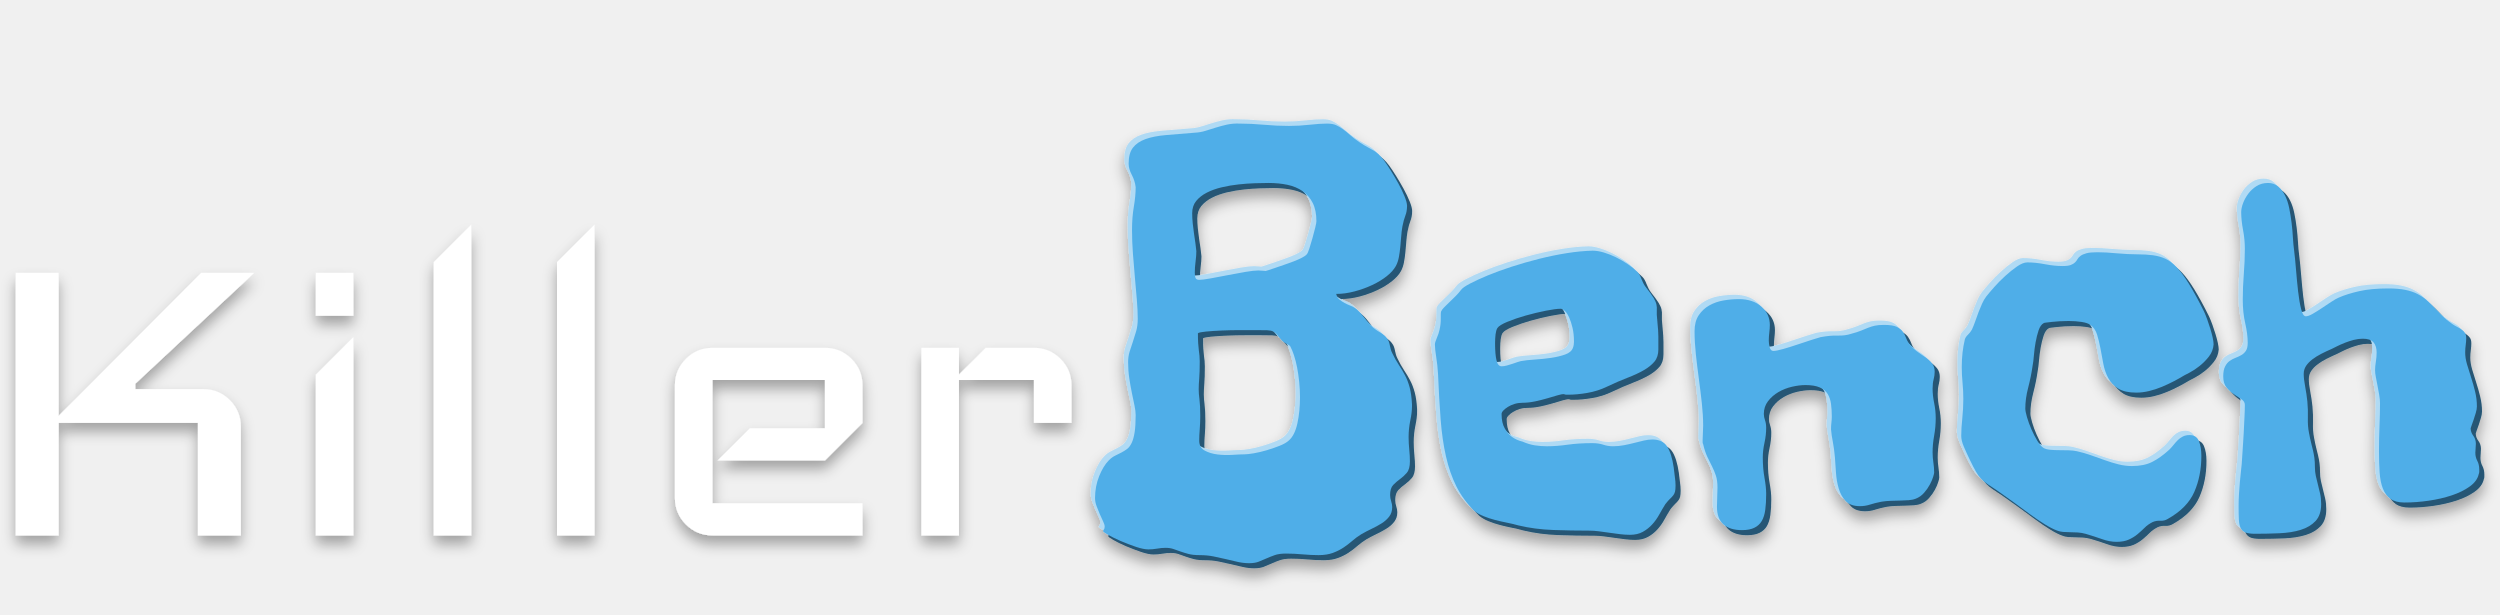
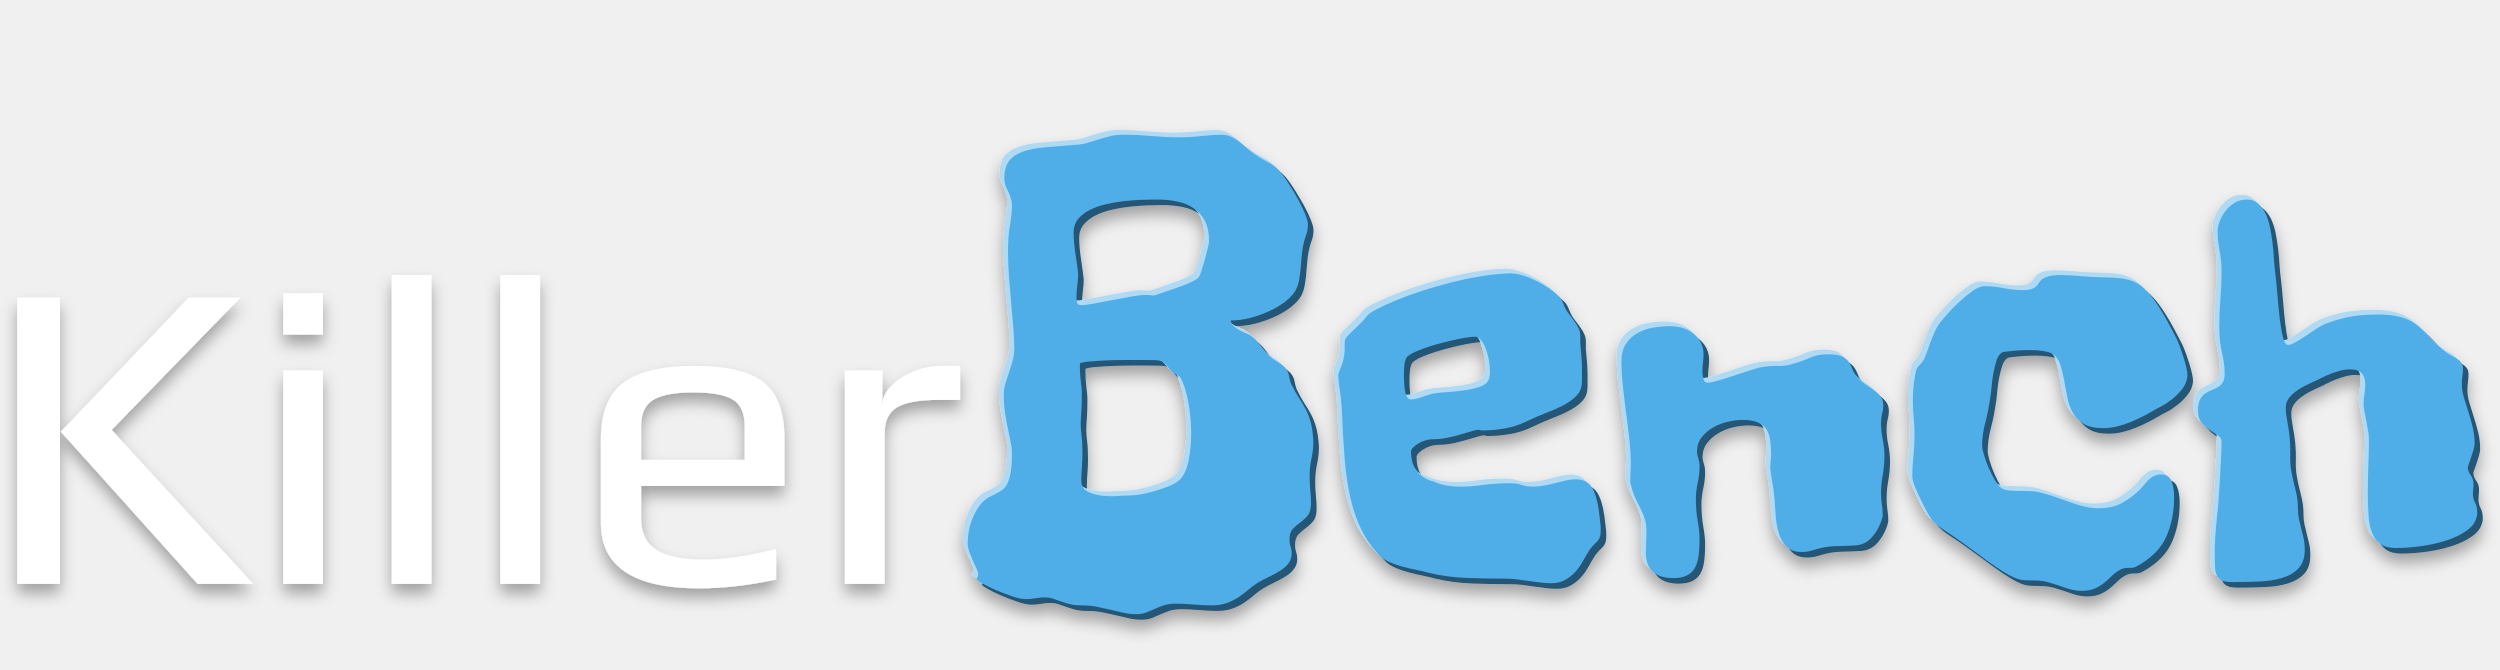
- <svg xmlns="http://www.w3.org/2000/svg" viewBox="0 0 6350 1560" role="img" aria-label="KillerBench">
+ <svg xmlns="http://www.w3.org/2000/svg" viewBox="0 0 5823 1560" role="img" aria-label="KillerBench">
  <defs>
    <filter id="ds" x="-12%" y="-25%" width="124%" height="150%">
      <feDropShadow dx="0" dy="-22" stdDeviation="17" flood-color="#000000" flood-opacity="0.33" />
    </filter>
  </defs>
  <g transform="translate(40,1360) scale(1,-1)" filter="url(#ds)">
-     <g fill="#ffffff" transform="scale(1.3612) translate(-90,0)">
-       <path d="M535 490 313 283V273H440Q469 273 489.5 252.5Q510 232 510 203V0H430V210H170V0H90V490H170V223L436 490Z" transform="translate(0,0)" />
-       <path d="M140 410H70V490H140ZM140 0H70V300L140 370Z" transform="translate(580,0)" />
-       <path d="M150 0H80V510L150 580Z" transform="translate(790,0)" />
-       <path d="M150 0H80V510L150 580Z" transform="translate(1020,0)" />
-       <path d="M420 0H140Q111 0 90.5 20.5Q70 41 70 70V280Q70 309 90.5 329.5Q111 350 140 350H350Q379 350 399.5 329.5Q420 309 420 280V210L350 140H150L210 200H350V290H140V60H420Z" transform="translate(1250,0)" />
-       <path d="M350 210H280V290H140V0H70V350H140V300L190 350H280Q309 350 329.5 329.5Q350 309 350 280Z" transform="translate(1710,0)" />
+     <g fill="#ffffff" transform="scale(1.0277) translate(-84,0)">
+       <path d="M84 649H181V0H84ZM183 345 473 649H590L298 349L619 0H493Z" transform="translate(0,0)" />
+       <path d="M78 659H168V565H78ZM78 484H168V0H78Z" transform="translate(609,0)" />
+       <path d="M78 700H168V0H78Z" transform="translate(855,0)" />
+       <path d="M78 700H168V0H78Z" transform="translate(1101,0)" />
+       <path d="M60 138V329Q60 417 110.5 455.5Q161 494 274 494Q381 494 428.5 457.0Q476 420 476 329V222H151V149Q151 99 186.0 77.0Q221 55 294 55Q363 55 457 79V10Q365 -10 282 -10Q60 -10 60 138ZM386 281V357Q386 401 359.5 417.5Q333 434 269 434Q207 434 179.0 417.5Q151 401 151 357V281Z" transform="translate(1347,0)" />
+       <path d="M78 484H163V405Q163 428 183.0 448.5Q203 469 234.0 481.5Q265 494 295 494H339V417H289Q225 417 196.5 400.5Q168 384 168 341V0H78Z" transform="translate(1882,0)" />
    </g>
    <g transform="translate(13,-13)">
-       <g fill="#285774" stroke="#285774" stroke-width="0" transform="translate(2736.1,13.5) scale(0.6615)">
+       <g fill="#285774" stroke="#285774" stroke-width="0" transform="translate(2208.6,13.5) scale(0.6615)">
        <path d="M1225 483V475Q1225 452 1218.5 421.0Q1212 390 1212 358Q1212 334 1214.5 309.0Q1217 284 1217 264Q1217 234 1205.0 220.0Q1193 206 1179.0 196.0Q1165 186 1153.0 173.5Q1141 161 1141 135Q1141 123 1145.0 111.0Q1149 99 1149 88Q1149 67 1137.5 52.0Q1126 37 1108.5 26.0Q1091 15 1070.0 5.0Q1049 -5 1030 -16Q1012 -27 996.0 -41.0Q980 -55 962.0 -67.0Q944 -79 921.0 -87.5Q898 -96 866 -96Q837 -96 804.5 -93.0Q772 -90 741 -90Q715 -90 698.0 -96.0Q681 -102 666.5 -108.5Q652 -115 637.0 -121.0Q622 -127 600 -127Q578 -127 556.0 -122.0Q534 -117 511.0 -111.5Q488 -106 463.0 -101.0Q438 -96 410 -96Q384 -96 367.0 -91.5Q350 -87 336.0 -82.0Q322 -77 309.0 -72.5Q296 -68 279 -68Q263 -68 246.5 -71.0Q230 -74 213 -74Q194 -74 164.5 -64.0Q135 -54 107.0 -42.0Q79 -30 59.0 -18.5Q39 -7 39 -4Q39 -1 42.0 2.5Q45 6 45 14Q45 21 39.0 33.5Q33 46 26.5 61.0Q20 76 14.0 92.0Q8 108 8 123Q8 168 24.0 207.5Q40 247 61 268Q73 280 85.5 286.0Q98 292 109.5 298.0Q121 304 131.0 311.5Q141 319 148.5 334.5Q156 350 160.0 375.5Q164 401 164 442Q164 457 159.5 478.5Q155 500 149.5 526.5Q144 553 139.5 583.0Q135 613 135 645Q135 667 141.0 686.0Q147 705 153.5 724.0Q160 743 166.0 764.0Q172 785 172 811Q172 844 168.5 885.0Q165 926 161.0 970.5Q157 1015 153.5 1061.5Q150 1108 150 1153Q150 1201 157.0 1242.0Q164 1283 164 1317Q161 1342 149.0 1364.5Q137 1387 137 1407Q137 1447 153.5 1468.5Q170 1490 202.0 1501.5Q234 1513 281.5 1517.0Q329 1521 391 1526Q412 1527 431.5 1533.0Q451 1539 471.5 1545.5Q492 1552 514.5 1557.0Q537 1562 563 1561Q607 1561 657.0 1556.5Q707 1552 752 1552Q792 1552 831.5 1556.5Q871 1561 899 1561Q920 1561 933.5 1555.0Q947 1549 960.0 1539.5Q973 1530 987.5 1517.0Q1002 1504 1024 1489Q1042 1477 1054.5 1470.5Q1067 1464 1077.0 1458.0Q1087 1452 1096.5 1443.5Q1106 1435 1118 1419Q1129 1404 1144.0 1380.0Q1159 1356 1173.0 1330.5Q1187 1305 1196.5 1281.5Q1206 1258 1206 1245Q1206 1224 1199.5 1207.5Q1193 1191 1188 1165Q1185 1147 1183.5 1127.0Q1182 1107 1180.0 1086.5Q1178 1066 1174.5 1047.5Q1171 1029 1163 1014Q1152 994 1128.0 975.0Q1104 956 1072.0 941.0Q1040 926 1004.0 916.5Q968 907 934 907Q937 894 946.0 886.0Q955 878 966.5 872.0Q978 866 989.5 861.5Q1001 857 1010 850Q1024 839 1038.0 820.5Q1052 802 1067 786Q1082 771 1102.0 759.5Q1122 748 1130 735Q1137 726 1140.0 709.0Q1143 692 1149 680Q1162 653 1175.0 633.5Q1188 614 1198.5 594.0Q1209 574 1216.0 548.0Q1223 522 1225 483ZM858 1186Q858 1228 844.0 1256.0Q830 1284 805.0 1301.5Q780 1319 746.5 1326.0Q713 1333 674 1333Q652 1333 622.0 1332.0Q592 1331 559.5 1327.5Q527 1324 495.0 1316.5Q463 1309 437.5 1296.0Q412 1283 396.5 1264.0Q381 1245 381 1217Q381 1199 383.0 1178.5Q385 1158 388.0 1138.5Q391 1119 393.5 1101.0Q396 1083 397 1071Q397 1054 394.0 1031.0Q391 1008 391 989Q391 975 394.0 968.0Q397 961 408 961Q421 961 451.5 966.5Q482 972 517.5 979.0Q553 986 585.5 991.5Q618 997 635 997Q644 997 651.5 996.0Q659 995 664 995Q663 995 673.0 998.0Q683 1001 698.5 1006.5Q714 1012 733.5 1018.5Q753 1025 771.0 1032.0Q789 1039 802.5 1046.0Q816 1053 821 1059Q825 1063 831.0 1081.5Q837 1100 843.0 1121.5Q849 1143 853.5 1161.5Q858 1180 858 1186ZM758 705Q755 710 744.0 715.5Q733 721 725 729Q713 744 706.5 751.5Q700 759 691.5 763.0Q683 767 668.5 767.5Q654 768 625 768Q602 768 566.0 768.0Q530 768 495.5 766.5Q461 765 434.5 762.5Q408 760 403 756Q403 733 404.0 717.5Q405 702 406.5 690.5Q408 679 409.0 669.5Q410 660 410 649Q410 606 408.0 582.0Q406 558 406 541Q406 524 409.0 501.5Q412 479 412 438Q412 412 410.0 387.5Q408 363 408 344Q408 317 429.0 305.5Q450 294 478.5 290.5Q507 287 536.0 289.0Q565 291 582 291Q594 291 617.5 295.0Q641 299 666.5 306.5Q692 314 716.0 323.5Q740 333 752 344Q775 364 785.0 410.0Q795 456 795 510Q795 539 792.0 568.5Q789 598 784.0 624.0Q779 650 772.0 671.0Q765 692 758 705Z" transform="translate(0,0)" />
        <path d="M956 240Q958 220 960.5 203.0Q963 186 963 172Q963 156 961.0 148.0Q959 140 954.5 134.0Q950 128 942.5 121.0Q935 114 924 100Q912 81 900.5 60.0Q889 39 873.5 22.0Q858 5 837.5 -6.5Q817 -18 788 -18Q770 -18 749.5 -15.5Q729 -13 708.5 -10.0Q688 -7 668.5 -4.5Q649 -2 633 -2Q564 -2 493.5 0.5Q423 3 360 18Q339 24 316.0 28.5Q293 33 270.0 39.0Q247 45 226.0 53.5Q205 62 190 74Q147 117 121.5 168.0Q96 219 81.5 283.0Q67 347 61.0 425.0Q55 503 51 600Q49 634 44.0 665.0Q39 696 39 713Q39 721 46.5 738.0Q54 755 57 770Q62 792 61.5 813.5Q61 835 63 840Q66 847 75.5 856.5Q85 866 96.5 877.0Q108 888 119.5 899.5Q131 911 139 922Q146 932 173.5 946.5Q201 961 242.0 978.0Q283 995 334.0 1011.5Q385 1028 438.5 1041.5Q492 1055 545.5 1063.5Q599 1072 645 1073Q664 1073 687.5 1066.0Q711 1059 734.5 1047.5Q758 1036 780.0 1021.0Q802 1006 817 991Q825 983 832.0 964.5Q839 946 848 934Q870 906 878.5 892.0Q887 878 889.5 867.0Q892 856 891.0 843.0Q890 830 893 803Q895 782 896.0 768.0Q897 754 897.0 742.0Q897 730 897.0 719.0Q897 708 897 694Q897 665 882.0 647.0Q867 629 841.0 614.0Q815 599 778.5 585.0Q742 571 700 551Q665 534 625.0 527.0Q585 520 551 520Q546 520 543.0 520.0Q540 520 535 522Q528 523 511.0 518.0Q494 513 472.0 506.5Q450 500 424.5 494.5Q399 489 375 489Q359 489 344.5 484.5Q330 480 319.0 473.0Q308 466 301.5 459.0Q295 452 295 446Q295 411 307.5 390.0Q320 369 335 358Q353 345 375 340Q400 329 423.0 325.5Q446 322 469 322Q507 322 548.5 328.0Q590 334 643 334Q668 334 685.5 328.0Q703 322 723 322Q744 322 765.0 326.0Q786 330 805.0 335.0Q824 340 841.5 344.0Q859 348 874 348Q913 348 930.5 321.5Q948 295 956 240ZM569 700Q571 705 572.0 711.0Q573 717 573 723Q573 753 567.5 776.5Q562 800 554.5 816.5Q547 833 538.0 841.5Q529 850 522 850Q503 850 465.0 842.5Q427 835 388.0 824.0Q349 813 317.5 800.0Q286 787 279 776Q274 768 272.0 752.5Q270 737 270 717Q270 675 275.5 652.0Q281 629 295 629Q304 629 315.0 632.0Q326 635 336.5 638.5Q347 642 355.5 645.0Q364 648 369 649Q391 653 423.0 655.0Q455 657 485.5 661.5Q516 666 539.5 674.5Q563 683 569 700Z" transform="translate(1274,0)" />
        <path d="M977 430Q977 396 971.0 363.0Q965 330 965 299Q965 279 968.0 259.5Q971 240 971 221Q971 217 967.0 204.0Q963 191 954.5 175.0Q946 159 932.5 143.5Q919 128 901 121Q889 116 873.5 115.0Q858 114 840.5 113.5Q823 113 804.5 112.5Q786 112 768 109Q743 104 724.5 98.0Q706 92 686 92Q650 92 631.5 111.5Q613 131 604.5 160.0Q596 189 594.0 221.0Q592 253 590 279Q587 313 582.0 338.5Q577 364 575 387Q575 401 576.5 413.0Q578 425 578 436Q578 462 575.0 484.5Q572 507 562.0 523.0Q552 539 531.5 548.0Q511 557 477 557Q453 557 425.0 550.5Q397 544 373.0 530.0Q349 516 333.0 495.0Q317 474 317 446Q317 435 321.5 422.0Q326 409 326 393Q326 365 319.5 335.5Q313 306 313 279Q313 237 319.5 201.0Q326 165 326 139Q326 104 322.5 78.0Q319 52 309.0 35.0Q299 18 280.5 9.0Q262 0 233 0Q187 0 162.0 22.0Q137 44 137 90Q137 107 138.0 125.5Q139 144 139 164Q139 191 133.0 209.0Q127 227 118.5 244.0Q110 261 100.5 280.5Q91 300 84 330Q82 333 82.0 337.0Q82 341 82 346Q82 357 83.0 371.5Q84 386 84 401Q84 441 79.0 487.0Q74 533 67.5 581.0Q61 629 56.0 675.5Q51 722 51 764Q51 801 67.0 825.0Q83 849 108.0 863.0Q133 877 163.0 882.0Q193 887 221 887Q275 887 307.5 858.5Q340 830 340 788Q340 774 338.0 758.5Q336 743 336 727Q336 716 339.5 702.0Q343 688 354 688Q365 688 391.5 695.5Q418 703 447.5 713.0Q477 723 502.0 731.0Q527 739 535 741Q573 748 601.0 747.0Q629 746 653 754Q676 760 690.5 766.0Q705 772 717.5 777.0Q730 782 743.5 785.0Q757 788 778 788Q812 788 827.5 780.5Q843 773 851.0 761.5Q859 750 864.0 736.0Q869 722 881 709Q896 692 912.5 681.0Q929 670 942.5 660.0Q956 650 964.5 638.0Q973 626 973 608Q973 594 969.0 579.0Q965 564 965 543Q965 517 971.0 488.0Q977 459 977 430Z" transform="translate(2259,0)" />
        <path d="M1014 713Q1012 687 996.0 666.5Q980 646 960.5 630.5Q941 615 923.0 605.5Q905 596 901 594Q883 583 861.0 571.5Q839 560 815.0 550.0Q791 540 766.0 534.0Q741 528 717 528Q673 528 648.0 543.5Q623 559 609.5 584.0Q596 609 590.5 639.0Q585 669 579.5 698.0Q574 727 566.5 751.0Q559 775 541 788Q530 796 506.5 799.5Q483 803 457 803Q439 803 422.5 802.0Q406 801 393.0 799.5Q380 798 371.5 797.0Q363 796 362 795Q349 788 342.0 767.0Q335 746 330.5 721.0Q326 696 324.0 671.0Q322 646 319 631Q313 589 302.0 547.0Q291 505 291 467Q291 456 297.5 433.5Q304 411 314.5 387.0Q325 363 337.5 342.5Q350 322 362 315Q371 310 387.0 308.5Q403 307 421.0 307.0Q439 307 457.0 306.5Q475 306 489 303Q516 297 543.0 287.5Q570 278 596.5 268.5Q623 259 649.0 252.5Q675 246 700 246Q747 246 778.5 262.0Q810 278 844 309Q853 318 860.5 327.5Q868 337 876.5 345.5Q885 354 896.0 359.5Q907 365 922 365Q948 365 957.5 342.0Q967 319 967 285Q967 209 940.0 147.0Q913 85 838 43Q825 35 809.5 36.0Q794 37 780 31Q762 22 749.0 9.0Q736 -4 721.5 -16.0Q707 -28 688.0 -36.5Q669 -45 641 -45Q615 -45 585.5 -34.5Q556 -24 522 -14Q507 -10 492.0 -9.0Q477 -8 463.0 -8.0Q449 -8 436.5 -7.0Q424 -6 414 -2Q394 5 366.5 22.0Q339 39 309.0 61.0Q279 83 247.0 106.5Q215 130 186 150Q162 166 147.0 176.0Q132 186 121.5 197.0Q111 208 101.5 224.5Q92 241 78 270Q64 299 54.5 321.5Q45 344 45 362Q45 391 49.0 428.5Q53 466 53 504Q53 535 50.0 565.5Q47 596 47 627Q47 683 59 733Q62 742 71.0 750.5Q80 759 86 770Q93 785 99.0 802.5Q105 820 111.5 837.0Q118 854 125.0 869.5Q132 885 141 897Q152 911 171.5 933.0Q191 955 214.0 976.0Q237 997 259.5 1012.5Q282 1028 299 1028Q330 1028 366.5 1021.0Q403 1014 434 1014Q455 1014 465.5 1018.0Q476 1022 482.0 1028.0Q488 1034 491.5 1040.5Q495 1047 503.0 1053.0Q511 1059 525.5 1063.0Q540 1067 567 1067Q583 1067 602.0 1066.0Q621 1065 641 1063Q686 1059 720.0 1059.0Q754 1059 780.5 1055.5Q807 1052 829.0 1042.0Q851 1032 873.0 1008.5Q895 985 920.0 944.5Q945 904 977 840Q983 827 989.5 809.0Q996 791 1001.5 773.0Q1007 755 1010.5 739.0Q1014 723 1014 713Z" transform="translate(3289,0)" />
        <path d="M1004 215Q998 188 969.5 167.5Q941 147 900.5 133.5Q860 120 812.0 113.0Q764 106 719 106Q685 106 665.5 120.0Q646 134 636.0 159.5Q626 185 623.5 221.5Q621 258 621 303Q621 351 623.0 399.0Q625 447 625 487Q625 501 622.0 518.5Q619 536 615.5 554.0Q612 572 609.0 587.5Q606 603 606 614Q606 628 609.0 646.5Q612 665 612 682Q612 707 600.0 721.0Q588 735 559 735Q542 735 524.5 730.5Q507 726 490.5 719.5Q474 713 461.0 706.5Q448 700 440 696Q419 687 399.5 677.0Q380 667 365.0 655.5Q350 644 341.0 630.5Q332 617 332 600Q332 580 337.5 551.5Q343 523 346 494Q349 462 348.0 431.0Q347 400 352 375Q356 353 360.0 337.0Q364 321 367.5 306.5Q371 292 373.0 277.0Q375 262 375 242Q375 224 378.5 208.0Q382 192 386.5 175.0Q391 158 395.0 140.0Q399 122 399 100Q399 58 377.5 35.0Q356 12 320.5 1.0Q285 -10 239.0 -12.0Q193 -14 145 -14Q121 -14 108.5 -9.0Q96 -4 90.0 8.0Q84 20 83.0 40.5Q82 61 82 92Q82 115 83.5 139.5Q85 164 87.0 186.0Q89 208 91.0 226.0Q93 244 94 254Q95 276 97.5 307.0Q100 338 101.5 370.5Q103 403 104.5 432.5Q106 462 106 481Q106 494 93.0 502.5Q80 511 64.5 521.5Q49 532 36.0 547.5Q23 563 23 590Q23 614 30.0 628.0Q37 642 47.5 649.5Q58 657 70.0 661.5Q82 666 92.5 672.0Q103 678 110.0 688.5Q117 699 117 719Q117 753 107.5 794.0Q98 835 98 885Q98 933 102.0 983.0Q106 1033 106 1081Q106 1116 99.0 1153.0Q92 1190 92 1221Q92 1236 99.0 1255.0Q106 1274 119.0 1291.5Q132 1309 151.0 1321.0Q170 1333 195 1333Q218 1333 234.0 1319.5Q250 1306 260.5 1284.5Q271 1263 276.5 1235.5Q282 1208 285.5 1179.5Q289 1151 290.5 1123.5Q292 1096 295 1075Q299 1043 302.5 999.5Q306 956 310.5 916.5Q315 877 322.0 849.0Q329 821 340 821Q350 821 366.5 830.5Q383 840 401.0 852.0Q419 864 437.0 876.0Q455 888 467 893Q499 907 545.0 917.5Q591 928 657 928Q695 928 722.0 922.5Q749 917 768.5 907.0Q788 897 803.0 884.0Q818 871 832.5 855.5Q847 840 863.5 823.5Q880 807 903 791Q912 785 921.0 780.5Q930 776 938.0 770.5Q946 765 951.0 757.5Q956 750 956 737Q956 725 954.0 710.5Q952 696 952 682Q952 661 959.0 637.0Q966 613 974.5 587.0Q983 561 990.0 532.5Q997 504 997 475Q997 465 993.0 451.0Q989 437 984.5 424.0Q980 411 976.5 401.5Q973 392 973 391Q973 376 983.0 362.5Q993 349 993 332Q993 322 992.0 313.5Q991 305 991 297Q991 280 998.5 266.0Q1006 252 1006 233Q1006 228 1006.0 224.0Q1006 220 1004 215Z" transform="translate(4317,0)" />
      </g>
    </g>
    <g transform="translate(-11,11)">
-       <g fill="#b0daf4" stroke="#b0daf4" stroke-width="0" transform="translate(2736.1,13.5) scale(0.6615)">
+       <g fill="#b0daf4" stroke="#b0daf4" stroke-width="0" transform="translate(2208.6,13.5) scale(0.6615)">
        <path d="M1225 483V475Q1225 452 1218.5 421.0Q1212 390 1212 358Q1212 334 1214.5 309.0Q1217 284 1217 264Q1217 234 1205.0 220.0Q1193 206 1179.0 196.0Q1165 186 1153.0 173.5Q1141 161 1141 135Q1141 123 1145.0 111.0Q1149 99 1149 88Q1149 67 1137.5 52.0Q1126 37 1108.5 26.0Q1091 15 1070.0 5.0Q1049 -5 1030 -16Q1012 -27 996.0 -41.0Q980 -55 962.0 -67.0Q944 -79 921.0 -87.5Q898 -96 866 -96Q837 -96 804.5 -93.0Q772 -90 741 -90Q715 -90 698.0 -96.0Q681 -102 666.5 -108.5Q652 -115 637.0 -121.0Q622 -127 600 -127Q578 -127 556.0 -122.0Q534 -117 511.0 -111.5Q488 -106 463.0 -101.0Q438 -96 410 -96Q384 -96 367.0 -91.5Q350 -87 336.0 -82.0Q322 -77 309.0 -72.5Q296 -68 279 -68Q263 -68 246.5 -71.0Q230 -74 213 -74Q194 -74 164.5 -64.0Q135 -54 107.0 -42.0Q79 -30 59.0 -18.5Q39 -7 39 -4Q39 -1 42.0 2.5Q45 6 45 14Q45 21 39.0 33.5Q33 46 26.5 61.0Q20 76 14.0 92.0Q8 108 8 123Q8 168 24.0 207.5Q40 247 61 268Q73 280 85.5 286.0Q98 292 109.5 298.0Q121 304 131.0 311.5Q141 319 148.5 334.5Q156 350 160.0 375.5Q164 401 164 442Q164 457 159.5 478.5Q155 500 149.5 526.5Q144 553 139.5 583.0Q135 613 135 645Q135 667 141.0 686.0Q147 705 153.5 724.0Q160 743 166.0 764.0Q172 785 172 811Q172 844 168.5 885.0Q165 926 161.0 970.5Q157 1015 153.5 1061.5Q150 1108 150 1153Q150 1201 157.0 1242.0Q164 1283 164 1317Q161 1342 149.0 1364.5Q137 1387 137 1407Q137 1447 153.5 1468.5Q170 1490 202.0 1501.5Q234 1513 281.5 1517.0Q329 1521 391 1526Q412 1527 431.5 1533.0Q451 1539 471.5 1545.5Q492 1552 514.5 1557.0Q537 1562 563 1561Q607 1561 657.0 1556.5Q707 1552 752 1552Q792 1552 831.5 1556.5Q871 1561 899 1561Q920 1561 933.5 1555.0Q947 1549 960.0 1539.5Q973 1530 987.5 1517.0Q1002 1504 1024 1489Q1042 1477 1054.5 1470.5Q1067 1464 1077.0 1458.0Q1087 1452 1096.5 1443.5Q1106 1435 1118 1419Q1129 1404 1144.0 1380.0Q1159 1356 1173.0 1330.5Q1187 1305 1196.5 1281.5Q1206 1258 1206 1245Q1206 1224 1199.5 1207.5Q1193 1191 1188 1165Q1185 1147 1183.5 1127.0Q1182 1107 1180.0 1086.5Q1178 1066 1174.5 1047.5Q1171 1029 1163 1014Q1152 994 1128.0 975.0Q1104 956 1072.0 941.0Q1040 926 1004.0 916.5Q968 907 934 907Q937 894 946.0 886.0Q955 878 966.5 872.0Q978 866 989.5 861.5Q1001 857 1010 850Q1024 839 1038.0 820.5Q1052 802 1067 786Q1082 771 1102.0 759.5Q1122 748 1130 735Q1137 726 1140.0 709.0Q1143 692 1149 680Q1162 653 1175.0 633.5Q1188 614 1198.5 594.0Q1209 574 1216.0 548.0Q1223 522 1225 483ZM858 1186Q858 1228 844.0 1256.0Q830 1284 805.0 1301.5Q780 1319 746.5 1326.0Q713 1333 674 1333Q652 1333 622.0 1332.0Q592 1331 559.5 1327.5Q527 1324 495.0 1316.5Q463 1309 437.5 1296.0Q412 1283 396.5 1264.0Q381 1245 381 1217Q381 1199 383.0 1178.5Q385 1158 388.0 1138.5Q391 1119 393.5 1101.0Q396 1083 397 1071Q397 1054 394.0 1031.0Q391 1008 391 989Q391 975 394.0 968.0Q397 961 408 961Q421 961 451.5 966.5Q482 972 517.5 979.0Q553 986 585.5 991.5Q618 997 635 997Q644 997 651.5 996.0Q659 995 664 995Q663 995 673.0 998.0Q683 1001 698.5 1006.5Q714 1012 733.5 1018.5Q753 1025 771.0 1032.0Q789 1039 802.5 1046.0Q816 1053 821 1059Q825 1063 831.0 1081.5Q837 1100 843.0 1121.5Q849 1143 853.5 1161.5Q858 1180 858 1186ZM758 705Q755 710 744.0 715.5Q733 721 725 729Q713 744 706.5 751.5Q700 759 691.5 763.0Q683 767 668.5 767.5Q654 768 625 768Q602 768 566.0 768.0Q530 768 495.5 766.5Q461 765 434.5 762.5Q408 760 403 756Q403 733 404.0 717.5Q405 702 406.5 690.5Q408 679 409.0 669.5Q410 660 410 649Q410 606 408.0 582.0Q406 558 406 541Q406 524 409.0 501.5Q412 479 412 438Q412 412 410.0 387.5Q408 363 408 344Q408 317 429.0 305.5Q450 294 478.5 290.5Q507 287 536.0 289.0Q565 291 582 291Q594 291 617.5 295.0Q641 299 666.5 306.5Q692 314 716.0 323.5Q740 333 752 344Q775 364 785.0 410.0Q795 456 795 510Q795 539 792.0 568.5Q789 598 784.0 624.0Q779 650 772.0 671.0Q765 692 758 705Z" transform="translate(0,0)" />
        <path d="M956 240Q958 220 960.5 203.0Q963 186 963 172Q963 156 961.0 148.0Q959 140 954.5 134.0Q950 128 942.5 121.0Q935 114 924 100Q912 81 900.5 60.0Q889 39 873.5 22.0Q858 5 837.5 -6.5Q817 -18 788 -18Q770 -18 749.5 -15.5Q729 -13 708.5 -10.0Q688 -7 668.5 -4.5Q649 -2 633 -2Q564 -2 493.5 0.5Q423 3 360 18Q339 24 316.0 28.5Q293 33 270.0 39.0Q247 45 226.0 53.5Q205 62 190 74Q147 117 121.5 168.0Q96 219 81.5 283.0Q67 347 61.0 425.0Q55 503 51 600Q49 634 44.0 665.0Q39 696 39 713Q39 721 46.5 738.0Q54 755 57 770Q62 792 61.5 813.5Q61 835 63 840Q66 847 75.5 856.5Q85 866 96.5 877.0Q108 888 119.5 899.5Q131 911 139 922Q146 932 173.5 946.5Q201 961 242.0 978.0Q283 995 334.0 1011.5Q385 1028 438.5 1041.5Q492 1055 545.5 1063.5Q599 1072 645 1073Q664 1073 687.5 1066.0Q711 1059 734.5 1047.5Q758 1036 780.0 1021.0Q802 1006 817 991Q825 983 832.0 964.5Q839 946 848 934Q870 906 878.5 892.0Q887 878 889.5 867.0Q892 856 891.0 843.0Q890 830 893 803Q895 782 896.0 768.0Q897 754 897.0 742.0Q897 730 897.0 719.0Q897 708 897 694Q897 665 882.0 647.0Q867 629 841.0 614.0Q815 599 778.5 585.0Q742 571 700 551Q665 534 625.0 527.0Q585 520 551 520Q546 520 543.0 520.0Q540 520 535 522Q528 523 511.0 518.0Q494 513 472.0 506.5Q450 500 424.5 494.5Q399 489 375 489Q359 489 344.5 484.5Q330 480 319.0 473.0Q308 466 301.5 459.0Q295 452 295 446Q295 411 307.5 390.0Q320 369 335 358Q353 345 375 340Q400 329 423.0 325.5Q446 322 469 322Q507 322 548.5 328.0Q590 334 643 334Q668 334 685.5 328.0Q703 322 723 322Q744 322 765.0 326.0Q786 330 805.0 335.0Q824 340 841.5 344.0Q859 348 874 348Q913 348 930.5 321.5Q948 295 956 240ZM569 700Q571 705 572.0 711.0Q573 717 573 723Q573 753 567.5 776.5Q562 800 554.5 816.5Q547 833 538.0 841.5Q529 850 522 850Q503 850 465.0 842.5Q427 835 388.0 824.0Q349 813 317.5 800.0Q286 787 279 776Q274 768 272.0 752.5Q270 737 270 717Q270 675 275.5 652.0Q281 629 295 629Q304 629 315.0 632.0Q326 635 336.5 638.5Q347 642 355.5 645.0Q364 648 369 649Q391 653 423.0 655.0Q455 657 485.5 661.5Q516 666 539.5 674.5Q563 683 569 700Z" transform="translate(1274,0)" />
        <path d="M977 430Q977 396 971.0 363.0Q965 330 965 299Q965 279 968.0 259.5Q971 240 971 221Q971 217 967.0 204.0Q963 191 954.5 175.0Q946 159 932.5 143.5Q919 128 901 121Q889 116 873.5 115.0Q858 114 840.5 113.5Q823 113 804.5 112.5Q786 112 768 109Q743 104 724.5 98.0Q706 92 686 92Q650 92 631.5 111.5Q613 131 604.5 160.0Q596 189 594.0 221.0Q592 253 590 279Q587 313 582.0 338.5Q577 364 575 387Q575 401 576.5 413.0Q578 425 578 436Q578 462 575.0 484.5Q572 507 562.0 523.0Q552 539 531.5 548.0Q511 557 477 557Q453 557 425.0 550.5Q397 544 373.0 530.0Q349 516 333.0 495.0Q317 474 317 446Q317 435 321.5 422.0Q326 409 326 393Q326 365 319.5 335.5Q313 306 313 279Q313 237 319.5 201.0Q326 165 326 139Q326 104 322.5 78.0Q319 52 309.0 35.0Q299 18 280.5 9.0Q262 0 233 0Q187 0 162.0 22.0Q137 44 137 90Q137 107 138.0 125.5Q139 144 139 164Q139 191 133.0 209.0Q127 227 118.5 244.0Q110 261 100.5 280.5Q91 300 84 330Q82 333 82.0 337.0Q82 341 82 346Q82 357 83.0 371.5Q84 386 84 401Q84 441 79.0 487.0Q74 533 67.5 581.0Q61 629 56.0 675.5Q51 722 51 764Q51 801 67.0 825.0Q83 849 108.0 863.0Q133 877 163.0 882.0Q193 887 221 887Q275 887 307.5 858.5Q340 830 340 788Q340 774 338.0 758.5Q336 743 336 727Q336 716 339.5 702.0Q343 688 354 688Q365 688 391.5 695.5Q418 703 447.5 713.0Q477 723 502.0 731.0Q527 739 535 741Q573 748 601.0 747.0Q629 746 653 754Q676 760 690.5 766.0Q705 772 717.5 777.0Q730 782 743.5 785.0Q757 788 778 788Q812 788 827.5 780.5Q843 773 851.0 761.5Q859 750 864.0 736.0Q869 722 881 709Q896 692 912.5 681.0Q929 670 942.5 660.0Q956 650 964.5 638.0Q973 626 973 608Q973 594 969.0 579.0Q965 564 965 543Q965 517 971.0 488.0Q977 459 977 430Z" transform="translate(2259,0)" />
        <path d="M1014 713Q1012 687 996.0 666.5Q980 646 960.5 630.5Q941 615 923.0 605.5Q905 596 901 594Q883 583 861.0 571.5Q839 560 815.0 550.0Q791 540 766.0 534.0Q741 528 717 528Q673 528 648.0 543.5Q623 559 609.5 584.0Q596 609 590.5 639.0Q585 669 579.5 698.0Q574 727 566.5 751.0Q559 775 541 788Q530 796 506.5 799.5Q483 803 457 803Q439 803 422.5 802.0Q406 801 393.0 799.5Q380 798 371.5 797.0Q363 796 362 795Q349 788 342.0 767.0Q335 746 330.5 721.0Q326 696 324.0 671.0Q322 646 319 631Q313 589 302.0 547.0Q291 505 291 467Q291 456 297.5 433.5Q304 411 314.5 387.0Q325 363 337.5 342.5Q350 322 362 315Q371 310 387.0 308.5Q403 307 421.0 307.0Q439 307 457.0 306.5Q475 306 489 303Q516 297 543.0 287.5Q570 278 596.5 268.5Q623 259 649.0 252.5Q675 246 700 246Q747 246 778.5 262.0Q810 278 844 309Q853 318 860.5 327.5Q868 337 876.5 345.5Q885 354 896.0 359.5Q907 365 922 365Q948 365 957.5 342.0Q967 319 967 285Q967 209 940.0 147.0Q913 85 838 43Q825 35 809.5 36.0Q794 37 780 31Q762 22 749.0 9.0Q736 -4 721.5 -16.0Q707 -28 688.0 -36.5Q669 -45 641 -45Q615 -45 585.5 -34.5Q556 -24 522 -14Q507 -10 492.0 -9.0Q477 -8 463.0 -8.0Q449 -8 436.5 -7.0Q424 -6 414 -2Q394 5 366.5 22.0Q339 39 309.0 61.0Q279 83 247.0 106.5Q215 130 186 150Q162 166 147.0 176.0Q132 186 121.5 197.0Q111 208 101.5 224.5Q92 241 78 270Q64 299 54.5 321.5Q45 344 45 362Q45 391 49.0 428.5Q53 466 53 504Q53 535 50.0 565.5Q47 596 47 627Q47 683 59 733Q62 742 71.0 750.5Q80 759 86 770Q93 785 99.0 802.5Q105 820 111.5 837.0Q118 854 125.0 869.5Q132 885 141 897Q152 911 171.5 933.0Q191 955 214.0 976.0Q237 997 259.5 1012.5Q282 1028 299 1028Q330 1028 366.5 1021.0Q403 1014 434 1014Q455 1014 465.5 1018.0Q476 1022 482.0 1028.0Q488 1034 491.5 1040.5Q495 1047 503.0 1053.0Q511 1059 525.5 1063.0Q540 1067 567 1067Q583 1067 602.0 1066.0Q621 1065 641 1063Q686 1059 720.0 1059.0Q754 1059 780.5 1055.5Q807 1052 829.0 1042.0Q851 1032 873.0 1008.5Q895 985 920.0 944.5Q945 904 977 840Q983 827 989.5 809.0Q996 791 1001.5 773.0Q1007 755 1010.5 739.0Q1014 723 1014 713Z" transform="translate(3289,0)" />
        <path d="M1004 215Q998 188 969.5 167.5Q941 147 900.5 133.5Q860 120 812.0 113.0Q764 106 719 106Q685 106 665.5 120.0Q646 134 636.0 159.5Q626 185 623.5 221.5Q621 258 621 303Q621 351 623.0 399.0Q625 447 625 487Q625 501 622.0 518.5Q619 536 615.5 554.0Q612 572 609.0 587.5Q606 603 606 614Q606 628 609.0 646.5Q612 665 612 682Q612 707 600.0 721.0Q588 735 559 735Q542 735 524.5 730.5Q507 726 490.5 719.5Q474 713 461.0 706.5Q448 700 440 696Q419 687 399.5 677.0Q380 667 365.0 655.5Q350 644 341.0 630.5Q332 617 332 600Q332 580 337.5 551.5Q343 523 346 494Q349 462 348.0 431.0Q347 400 352 375Q356 353 360.0 337.0Q364 321 367.5 306.5Q371 292 373.0 277.0Q375 262 375 242Q375 224 378.5 208.0Q382 192 386.5 175.0Q391 158 395.0 140.0Q399 122 399 100Q399 58 377.5 35.0Q356 12 320.5 1.0Q285 -10 239.0 -12.0Q193 -14 145 -14Q121 -14 108.5 -9.0Q96 -4 90.0 8.0Q84 20 83.0 40.5Q82 61 82 92Q82 115 83.5 139.5Q85 164 87.0 186.0Q89 208 91.0 226.0Q93 244 94 254Q95 276 97.5 307.0Q100 338 101.5 370.5Q103 403 104.5 432.5Q106 462 106 481Q106 494 93.0 502.5Q80 511 64.5 521.5Q49 532 36.0 547.5Q23 563 23 590Q23 614 30.0 628.0Q37 642 47.5 649.5Q58 657 70.0 661.5Q82 666 92.5 672.0Q103 678 110.0 688.5Q117 699 117 719Q117 753 107.5 794.0Q98 835 98 885Q98 933 102.0 983.0Q106 1033 106 1081Q106 1116 99.0 1153.0Q92 1190 92 1221Q92 1236 99.0 1255.0Q106 1274 119.0 1291.5Q132 1309 151.0 1321.0Q170 1333 195 1333Q218 1333 234.0 1319.5Q250 1306 260.5 1284.5Q271 1263 276.5 1235.5Q282 1208 285.5 1179.5Q289 1151 290.5 1123.5Q292 1096 295 1075Q299 1043 302.5 999.5Q306 956 310.5 916.5Q315 877 322.0 849.0Q329 821 340 821Q350 821 366.5 830.5Q383 840 401.0 852.0Q419 864 437.0 876.0Q455 888 467 893Q499 907 545.0 917.5Q591 928 657 928Q695 928 722.0 922.5Q749 917 768.5 907.0Q788 897 803.0 884.0Q818 871 832.5 855.5Q847 840 863.5 823.5Q880 807 903 791Q912 785 921.0 780.5Q930 776 938.0 770.5Q946 765 951.0 757.5Q956 750 956 737Q956 725 954.0 710.5Q952 696 952 682Q952 661 959.0 637.0Q966 613 974.5 587.0Q983 561 990.0 532.5Q997 504 997 475Q997 465 993.0 451.0Q989 437 984.5 424.0Q980 411 976.5 401.5Q973 392 973 391Q973 376 983.0 362.5Q993 349 993 332Q993 322 992.0 313.5Q991 305 991 297Q991 280 998.5 266.0Q1006 252 1006 233Q1006 228 1006.0 224.0Q1006 220 1004 215Z" transform="translate(4317,0)" />
      </g>
    </g>
-     <g fill="#50aee8" stroke="#50aee8" stroke-width="0" transform="translate(2736.1,13.5) scale(0.6615)">
+     <g fill="#50aee8" stroke="#50aee8" stroke-width="0" transform="translate(2208.6,13.5) scale(0.6615)">
      <path d="M1225 483V475Q1225 452 1218.5 421.0Q1212 390 1212 358Q1212 334 1214.5 309.0Q1217 284 1217 264Q1217 234 1205.0 220.0Q1193 206 1179.0 196.0Q1165 186 1153.0 173.5Q1141 161 1141 135Q1141 123 1145.0 111.0Q1149 99 1149 88Q1149 67 1137.5 52.0Q1126 37 1108.5 26.0Q1091 15 1070.0 5.0Q1049 -5 1030 -16Q1012 -27 996.0 -41.0Q980 -55 962.0 -67.0Q944 -79 921.0 -87.5Q898 -96 866 -96Q837 -96 804.5 -93.0Q772 -90 741 -90Q715 -90 698.0 -96.0Q681 -102 666.5 -108.5Q652 -115 637.0 -121.0Q622 -127 600 -127Q578 -127 556.0 -122.0Q534 -117 511.0 -111.5Q488 -106 463.0 -101.0Q438 -96 410 -96Q384 -96 367.0 -91.5Q350 -87 336.0 -82.0Q322 -77 309.0 -72.5Q296 -68 279 -68Q263 -68 246.5 -71.0Q230 -74 213 -74Q194 -74 164.5 -64.0Q135 -54 107.0 -42.0Q79 -30 59.0 -18.5Q39 -7 39 -4Q39 -1 42.0 2.5Q45 6 45 14Q45 21 39.0 33.5Q33 46 26.5 61.0Q20 76 14.0 92.0Q8 108 8 123Q8 168 24.0 207.5Q40 247 61 268Q73 280 85.5 286.0Q98 292 109.5 298.0Q121 304 131.0 311.5Q141 319 148.5 334.5Q156 350 160.0 375.5Q164 401 164 442Q164 457 159.5 478.5Q155 500 149.5 526.5Q144 553 139.5 583.0Q135 613 135 645Q135 667 141.0 686.0Q147 705 153.5 724.0Q160 743 166.0 764.0Q172 785 172 811Q172 844 168.5 885.0Q165 926 161.0 970.5Q157 1015 153.5 1061.5Q150 1108 150 1153Q150 1201 157.0 1242.0Q164 1283 164 1317Q161 1342 149.0 1364.5Q137 1387 137 1407Q137 1447 153.5 1468.5Q170 1490 202.0 1501.5Q234 1513 281.5 1517.0Q329 1521 391 1526Q412 1527 431.5 1533.0Q451 1539 471.5 1545.5Q492 1552 514.5 1557.0Q537 1562 563 1561Q607 1561 657.0 1556.5Q707 1552 752 1552Q792 1552 831.5 1556.5Q871 1561 899 1561Q920 1561 933.5 1555.0Q947 1549 960.0 1539.5Q973 1530 987.5 1517.0Q1002 1504 1024 1489Q1042 1477 1054.5 1470.5Q1067 1464 1077.0 1458.0Q1087 1452 1096.5 1443.5Q1106 1435 1118 1419Q1129 1404 1144.0 1380.0Q1159 1356 1173.0 1330.5Q1187 1305 1196.5 1281.5Q1206 1258 1206 1245Q1206 1224 1199.5 1207.5Q1193 1191 1188 1165Q1185 1147 1183.5 1127.0Q1182 1107 1180.0 1086.5Q1178 1066 1174.5 1047.5Q1171 1029 1163 1014Q1152 994 1128.0 975.0Q1104 956 1072.0 941.0Q1040 926 1004.0 916.5Q968 907 934 907Q937 894 946.0 886.0Q955 878 966.5 872.0Q978 866 989.5 861.5Q1001 857 1010 850Q1024 839 1038.0 820.5Q1052 802 1067 786Q1082 771 1102.0 759.5Q1122 748 1130 735Q1137 726 1140.0 709.0Q1143 692 1149 680Q1162 653 1175.0 633.5Q1188 614 1198.5 594.0Q1209 574 1216.0 548.0Q1223 522 1225 483ZM858 1186Q858 1228 844.0 1256.0Q830 1284 805.0 1301.5Q780 1319 746.5 1326.0Q713 1333 674 1333Q652 1333 622.0 1332.0Q592 1331 559.5 1327.5Q527 1324 495.0 1316.5Q463 1309 437.5 1296.0Q412 1283 396.5 1264.0Q381 1245 381 1217Q381 1199 383.0 1178.5Q385 1158 388.0 1138.5Q391 1119 393.5 1101.0Q396 1083 397 1071Q397 1054 394.0 1031.0Q391 1008 391 989Q391 975 394.0 968.0Q397 961 408 961Q421 961 451.5 966.5Q482 972 517.5 979.0Q553 986 585.5 991.5Q618 997 635 997Q644 997 651.5 996.0Q659 995 664 995Q663 995 673.0 998.0Q683 1001 698.5 1006.5Q714 1012 733.5 1018.5Q753 1025 771.0 1032.0Q789 1039 802.5 1046.0Q816 1053 821 1059Q825 1063 831.0 1081.5Q837 1100 843.0 1121.5Q849 1143 853.5 1161.5Q858 1180 858 1186ZM758 705Q755 710 744.0 715.5Q733 721 725 729Q713 744 706.5 751.5Q700 759 691.5 763.0Q683 767 668.5 767.5Q654 768 625 768Q602 768 566.0 768.0Q530 768 495.5 766.5Q461 765 434.5 762.5Q408 760 403 756Q403 733 404.0 717.5Q405 702 406.5 690.5Q408 679 409.0 669.5Q410 660 410 649Q410 606 408.0 582.0Q406 558 406 541Q406 524 409.0 501.5Q412 479 412 438Q412 412 410.0 387.5Q408 363 408 344Q408 317 429.0 305.5Q450 294 478.5 290.5Q507 287 536.0 289.0Q565 291 582 291Q594 291 617.5 295.0Q641 299 666.5 306.5Q692 314 716.0 323.5Q740 333 752 344Q775 364 785.0 410.0Q795 456 795 510Q795 539 792.0 568.5Q789 598 784.0 624.0Q779 650 772.0 671.0Q765 692 758 705Z" transform="translate(0,0)" />
      <path d="M956 240Q958 220 960.5 203.0Q963 186 963 172Q963 156 961.0 148.0Q959 140 954.5 134.0Q950 128 942.5 121.0Q935 114 924 100Q912 81 900.5 60.0Q889 39 873.5 22.0Q858 5 837.5 -6.5Q817 -18 788 -18Q770 -18 749.5 -15.5Q729 -13 708.5 -10.0Q688 -7 668.5 -4.5Q649 -2 633 -2Q564 -2 493.5 0.5Q423 3 360 18Q339 24 316.0 28.5Q293 33 270.0 39.0Q247 45 226.0 53.5Q205 62 190 74Q147 117 121.5 168.0Q96 219 81.5 283.0Q67 347 61.0 425.0Q55 503 51 600Q49 634 44.0 665.0Q39 696 39 713Q39 721 46.5 738.0Q54 755 57 770Q62 792 61.5 813.5Q61 835 63 840Q66 847 75.5 856.5Q85 866 96.5 877.0Q108 888 119.5 899.5Q131 911 139 922Q146 932 173.5 946.5Q201 961 242.0 978.0Q283 995 334.0 1011.5Q385 1028 438.5 1041.5Q492 1055 545.5 1063.5Q599 1072 645 1073Q664 1073 687.5 1066.0Q711 1059 734.5 1047.5Q758 1036 780.0 1021.0Q802 1006 817 991Q825 983 832.0 964.5Q839 946 848 934Q870 906 878.5 892.0Q887 878 889.5 867.0Q892 856 891.0 843.0Q890 830 893 803Q895 782 896.0 768.0Q897 754 897.0 742.0Q897 730 897.0 719.0Q897 708 897 694Q897 665 882.0 647.0Q867 629 841.0 614.0Q815 599 778.5 585.0Q742 571 700 551Q665 534 625.0 527.0Q585 520 551 520Q546 520 543.0 520.0Q540 520 535 522Q528 523 511.0 518.0Q494 513 472.0 506.5Q450 500 424.5 494.5Q399 489 375 489Q359 489 344.5 484.5Q330 480 319.0 473.0Q308 466 301.5 459.0Q295 452 295 446Q295 411 307.5 390.0Q320 369 335 358Q353 345 375 340Q400 329 423.0 325.5Q446 322 469 322Q507 322 548.5 328.0Q590 334 643 334Q668 334 685.5 328.0Q703 322 723 322Q744 322 765.0 326.0Q786 330 805.0 335.0Q824 340 841.5 344.0Q859 348 874 348Q913 348 930.5 321.5Q948 295 956 240ZM569 700Q571 705 572.0 711.0Q573 717 573 723Q573 753 567.5 776.5Q562 800 554.5 816.5Q547 833 538.0 841.5Q529 850 522 850Q503 850 465.0 842.5Q427 835 388.0 824.0Q349 813 317.5 800.0Q286 787 279 776Q274 768 272.0 752.5Q270 737 270 717Q270 675 275.5 652.0Q281 629 295 629Q304 629 315.0 632.0Q326 635 336.5 638.5Q347 642 355.5 645.0Q364 648 369 649Q391 653 423.0 655.0Q455 657 485.5 661.5Q516 666 539.5 674.5Q563 683 569 700Z" transform="translate(1274,0)" />
      <path d="M977 430Q977 396 971.0 363.0Q965 330 965 299Q965 279 968.0 259.5Q971 240 971 221Q971 217 967.0 204.0Q963 191 954.5 175.0Q946 159 932.5 143.5Q919 128 901 121Q889 116 873.5 115.0Q858 114 840.5 113.5Q823 113 804.5 112.5Q786 112 768 109Q743 104 724.5 98.0Q706 92 686 92Q650 92 631.5 111.5Q613 131 604.5 160.0Q596 189 594.0 221.0Q592 253 590 279Q587 313 582.0 338.5Q577 364 575 387Q575 401 576.5 413.0Q578 425 578 436Q578 462 575.0 484.5Q572 507 562.0 523.0Q552 539 531.5 548.0Q511 557 477 557Q453 557 425.0 550.5Q397 544 373.0 530.0Q349 516 333.0 495.0Q317 474 317 446Q317 435 321.5 422.0Q326 409 326 393Q326 365 319.5 335.5Q313 306 313 279Q313 237 319.5 201.0Q326 165 326 139Q326 104 322.5 78.0Q319 52 309.0 35.0Q299 18 280.5 9.0Q262 0 233 0Q187 0 162.0 22.0Q137 44 137 90Q137 107 138.0 125.5Q139 144 139 164Q139 191 133.0 209.0Q127 227 118.5 244.0Q110 261 100.5 280.5Q91 300 84 330Q82 333 82.0 337.0Q82 341 82 346Q82 357 83.0 371.5Q84 386 84 401Q84 441 79.0 487.0Q74 533 67.5 581.0Q61 629 56.0 675.5Q51 722 51 764Q51 801 67.0 825.0Q83 849 108.0 863.0Q133 877 163.0 882.0Q193 887 221 887Q275 887 307.5 858.5Q340 830 340 788Q340 774 338.0 758.5Q336 743 336 727Q336 716 339.5 702.0Q343 688 354 688Q365 688 391.5 695.5Q418 703 447.5 713.0Q477 723 502.0 731.0Q527 739 535 741Q573 748 601.0 747.0Q629 746 653 754Q676 760 690.5 766.0Q705 772 717.5 777.0Q730 782 743.5 785.0Q757 788 778 788Q812 788 827.5 780.5Q843 773 851.0 761.5Q859 750 864.0 736.0Q869 722 881 709Q896 692 912.5 681.0Q929 670 942.5 660.0Q956 650 964.5 638.0Q973 626 973 608Q973 594 969.0 579.0Q965 564 965 543Q965 517 971.0 488.0Q977 459 977 430Z" transform="translate(2259,0)" />
      <path d="M1014 713Q1012 687 996.0 666.5Q980 646 960.5 630.5Q941 615 923.0 605.5Q905 596 901 594Q883 583 861.0 571.5Q839 560 815.0 550.0Q791 540 766.0 534.0Q741 528 717 528Q673 528 648.0 543.5Q623 559 609.5 584.0Q596 609 590.5 639.0Q585 669 579.5 698.0Q574 727 566.5 751.0Q559 775 541 788Q530 796 506.5 799.5Q483 803 457 803Q439 803 422.5 802.0Q406 801 393.0 799.5Q380 798 371.5 797.0Q363 796 362 795Q349 788 342.0 767.0Q335 746 330.5 721.0Q326 696 324.0 671.0Q322 646 319 631Q313 589 302.0 547.0Q291 505 291 467Q291 456 297.5 433.5Q304 411 314.5 387.0Q325 363 337.5 342.5Q350 322 362 315Q371 310 387.0 308.5Q403 307 421.0 307.0Q439 307 457.0 306.5Q475 306 489 303Q516 297 543.0 287.5Q570 278 596.5 268.5Q623 259 649.0 252.5Q675 246 700 246Q747 246 778.5 262.0Q810 278 844 309Q853 318 860.5 327.5Q868 337 876.5 345.5Q885 354 896.0 359.5Q907 365 922 365Q948 365 957.5 342.0Q967 319 967 285Q967 209 940.0 147.0Q913 85 838 43Q825 35 809.5 36.0Q794 37 780 31Q762 22 749.0 9.0Q736 -4 721.5 -16.0Q707 -28 688.0 -36.5Q669 -45 641 -45Q615 -45 585.5 -34.5Q556 -24 522 -14Q507 -10 492.0 -9.0Q477 -8 463.0 -8.0Q449 -8 436.5 -7.0Q424 -6 414 -2Q394 5 366.5 22.0Q339 39 309.0 61.0Q279 83 247.0 106.5Q215 130 186 150Q162 166 147.0 176.0Q132 186 121.5 197.0Q111 208 101.5 224.5Q92 241 78 270Q64 299 54.5 321.5Q45 344 45 362Q45 391 49.0 428.5Q53 466 53 504Q53 535 50.0 565.5Q47 596 47 627Q47 683 59 733Q62 742 71.0 750.5Q80 759 86 770Q93 785 99.0 802.5Q105 820 111.5 837.0Q118 854 125.0 869.5Q132 885 141 897Q152 911 171.5 933.0Q191 955 214.0 976.0Q237 997 259.5 1012.5Q282 1028 299 1028Q330 1028 366.5 1021.0Q403 1014 434 1014Q455 1014 465.5 1018.0Q476 1022 482.0 1028.0Q488 1034 491.5 1040.5Q495 1047 503.0 1053.0Q511 1059 525.5 1063.0Q540 1067 567 1067Q583 1067 602.0 1066.0Q621 1065 641 1063Q686 1059 720.0 1059.0Q754 1059 780.5 1055.5Q807 1052 829.0 1042.0Q851 1032 873.0 1008.5Q895 985 920.0 944.5Q945 904 977 840Q983 827 989.5 809.0Q996 791 1001.5 773.0Q1007 755 1010.5 739.0Q1014 723 1014 713Z" transform="translate(3289,0)" />
      <path d="M1004 215Q998 188 969.5 167.5Q941 147 900.5 133.5Q860 120 812.0 113.0Q764 106 719 106Q685 106 665.5 120.0Q646 134 636.0 159.5Q626 185 623.5 221.5Q621 258 621 303Q621 351 623.0 399.0Q625 447 625 487Q625 501 622.0 518.5Q619 536 615.5 554.0Q612 572 609.0 587.5Q606 603 606 614Q606 628 609.0 646.5Q612 665 612 682Q612 707 600.0 721.0Q588 735 559 735Q542 735 524.5 730.5Q507 726 490.5 719.5Q474 713 461.0 706.5Q448 700 440 696Q419 687 399.5 677.0Q380 667 365.0 655.5Q350 644 341.0 630.5Q332 617 332 600Q332 580 337.5 551.5Q343 523 346 494Q349 462 348.0 431.0Q347 400 352 375Q356 353 360.0 337.0Q364 321 367.5 306.5Q371 292 373.0 277.0Q375 262 375 242Q375 224 378.5 208.0Q382 192 386.5 175.0Q391 158 395.0 140.0Q399 122 399 100Q399 58 377.5 35.0Q356 12 320.5 1.0Q285 -10 239.0 -12.0Q193 -14 145 -14Q121 -14 108.5 -9.0Q96 -4 90.0 8.0Q84 20 83.0 40.5Q82 61 82 92Q82 115 83.5 139.5Q85 164 87.0 186.0Q89 208 91.0 226.0Q93 244 94 254Q95 276 97.5 307.0Q100 338 101.5 370.5Q103 403 104.5 432.5Q106 462 106 481Q106 494 93.0 502.5Q80 511 64.5 521.5Q49 532 36.0 547.5Q23 563 23 590Q23 614 30.0 628.0Q37 642 47.5 649.5Q58 657 70.0 661.5Q82 666 92.5 672.0Q103 678 110.0 688.5Q117 699 117 719Q117 753 107.5 794.0Q98 835 98 885Q98 933 102.0 983.0Q106 1033 106 1081Q106 1116 99.0 1153.0Q92 1190 92 1221Q92 1236 99.0 1255.0Q106 1274 119.0 1291.5Q132 1309 151.0 1321.0Q170 1333 195 1333Q218 1333 234.0 1319.5Q250 1306 260.5 1284.5Q271 1263 276.5 1235.5Q282 1208 285.5 1179.5Q289 1151 290.5 1123.5Q292 1096 295 1075Q299 1043 302.5 999.5Q306 956 310.5 916.5Q315 877 322.0 849.0Q329 821 340 821Q350 821 366.5 830.5Q383 840 401.0 852.0Q419 864 437.0 876.0Q455 888 467 893Q499 907 545.0 917.5Q591 928 657 928Q695 928 722.0 922.5Q749 917 768.5 907.0Q788 897 803.0 884.0Q818 871 832.5 855.5Q847 840 863.5 823.5Q880 807 903 791Q912 785 921.0 780.5Q930 776 938.0 770.5Q946 765 951.0 757.5Q956 750 956 737Q956 725 954.0 710.5Q952 696 952 682Q952 661 959.0 637.0Q966 613 974.5 587.0Q983 561 990.0 532.5Q997 504 997 475Q997 465 993.0 451.0Q989 437 984.5 424.0Q980 411 976.5 401.5Q973 392 973 391Q973 376 983.0 362.5Q993 349 993 332Q993 322 992.0 313.5Q991 305 991 297Q991 280 998.5 266.0Q1006 252 1006 233Q1006 228 1006.0 224.0Q1006 220 1004 215Z" transform="translate(4317,0)" />
    </g>
  </g>
</svg>
